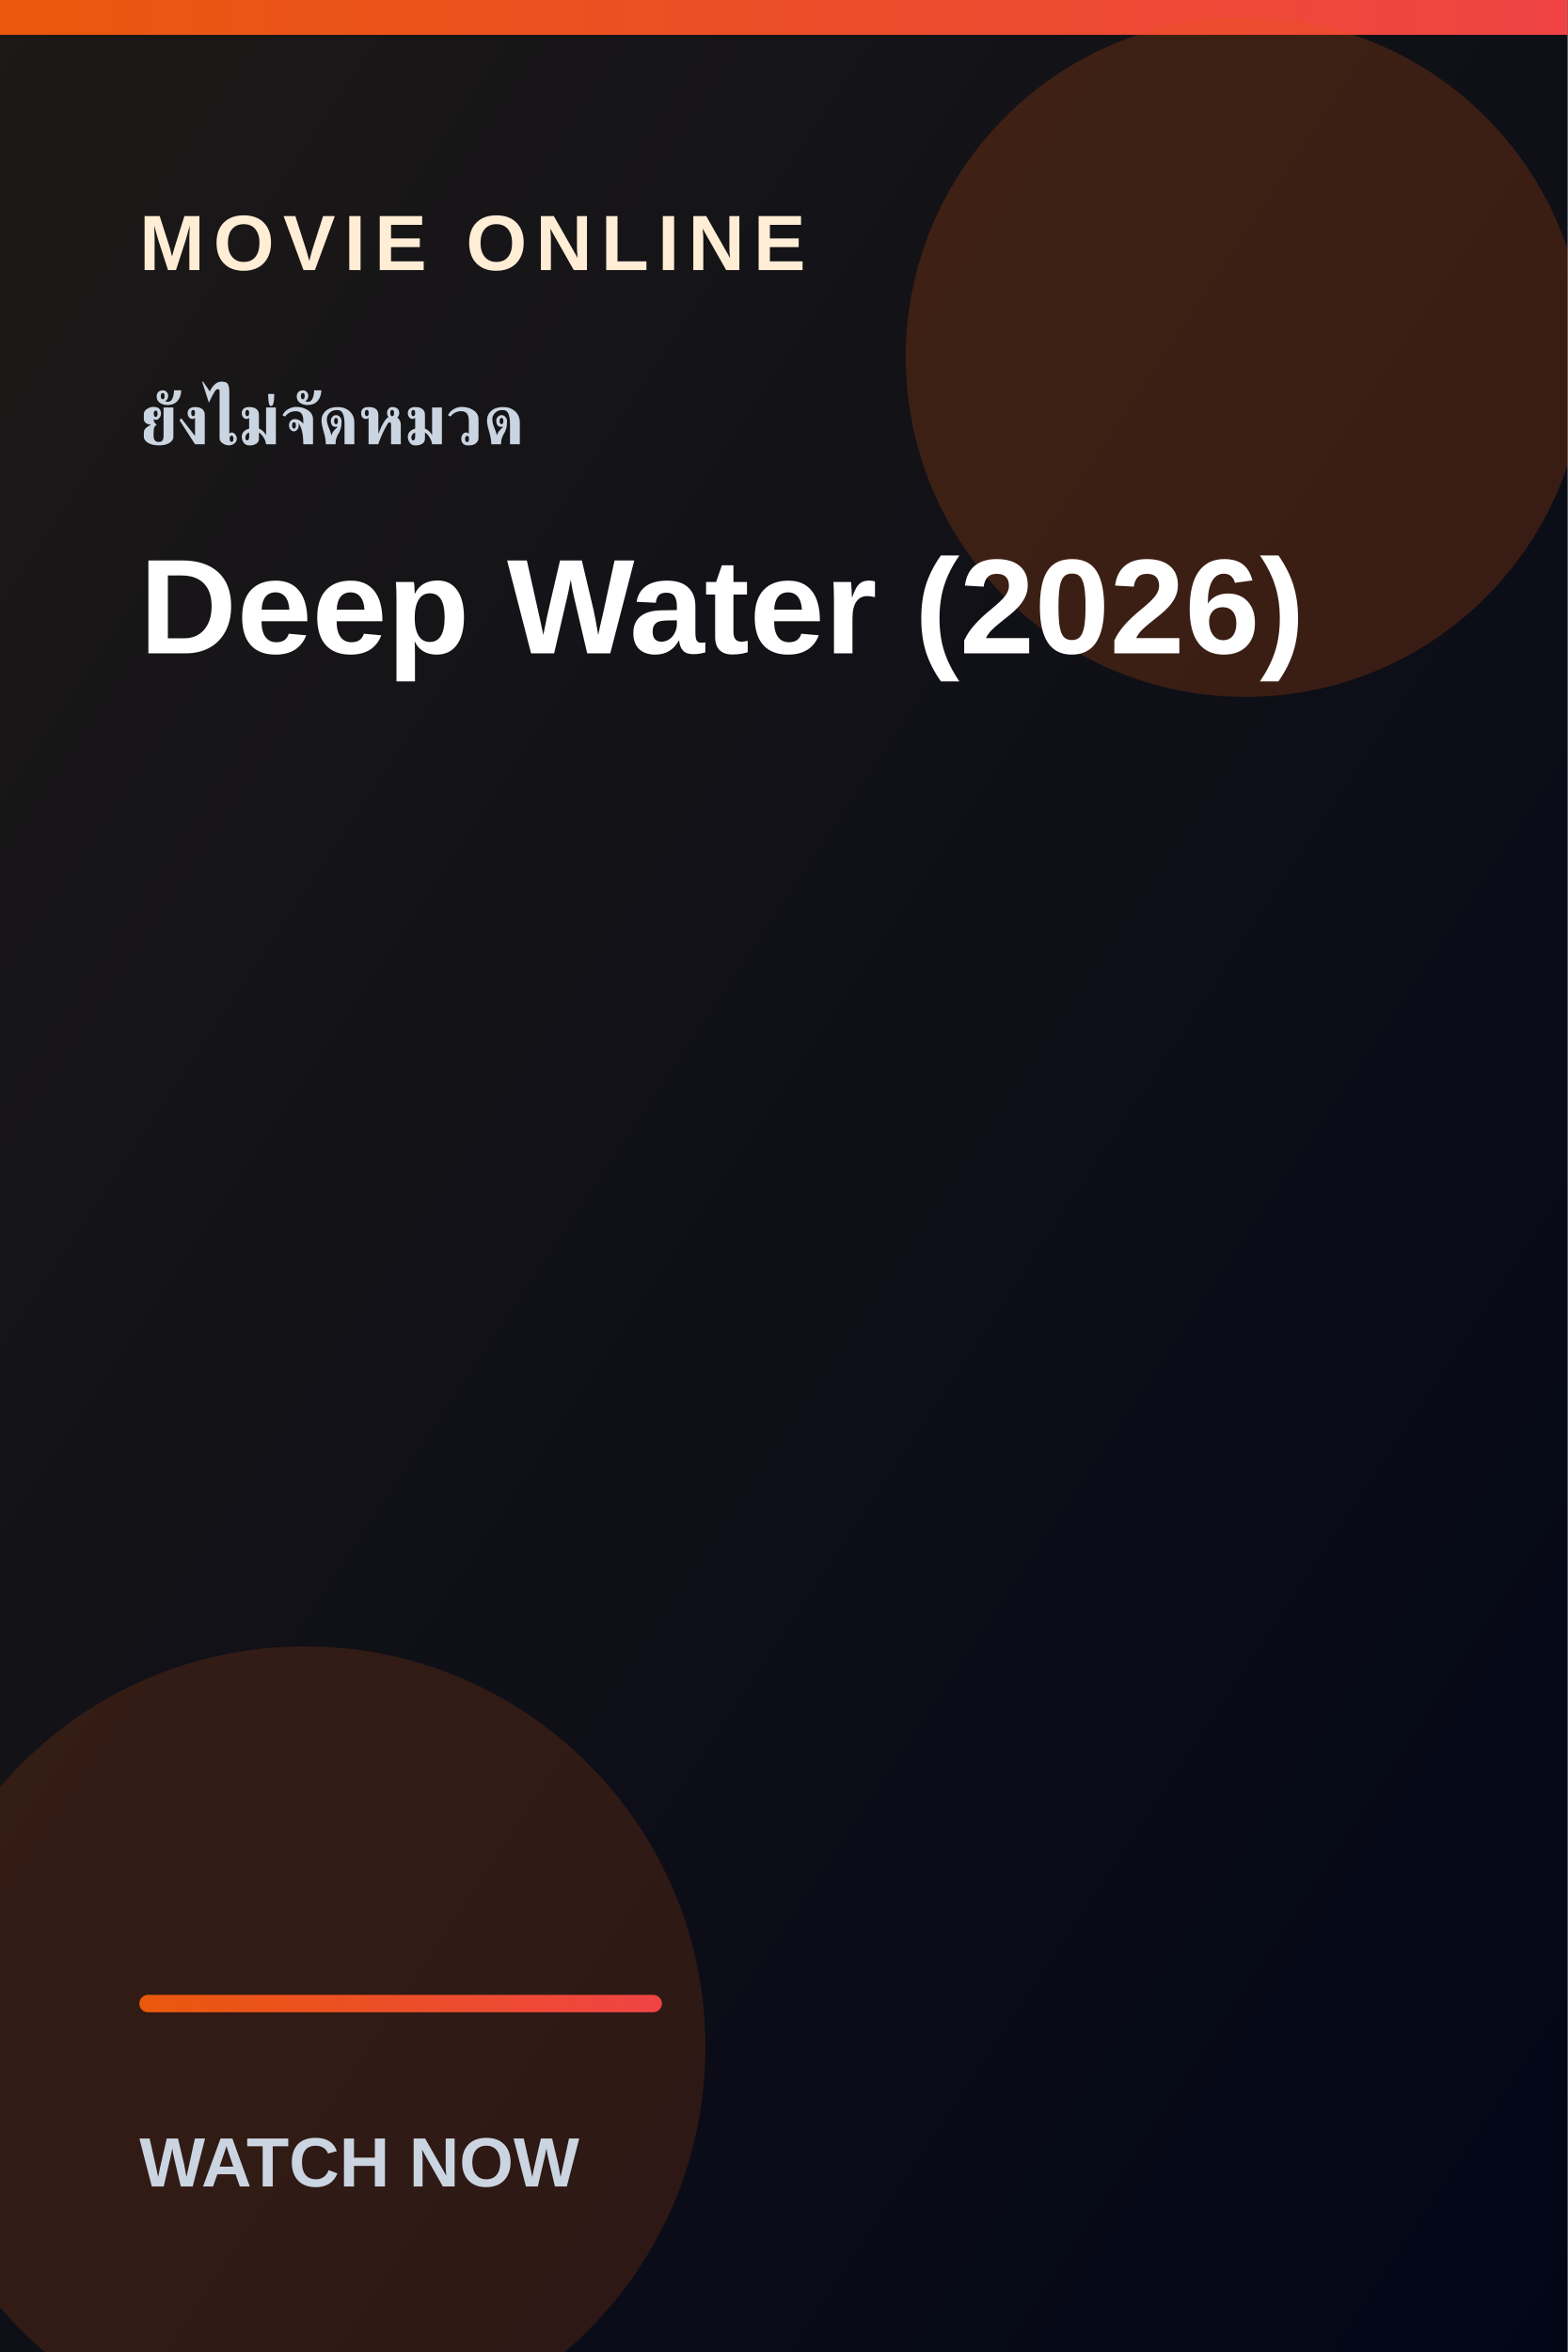
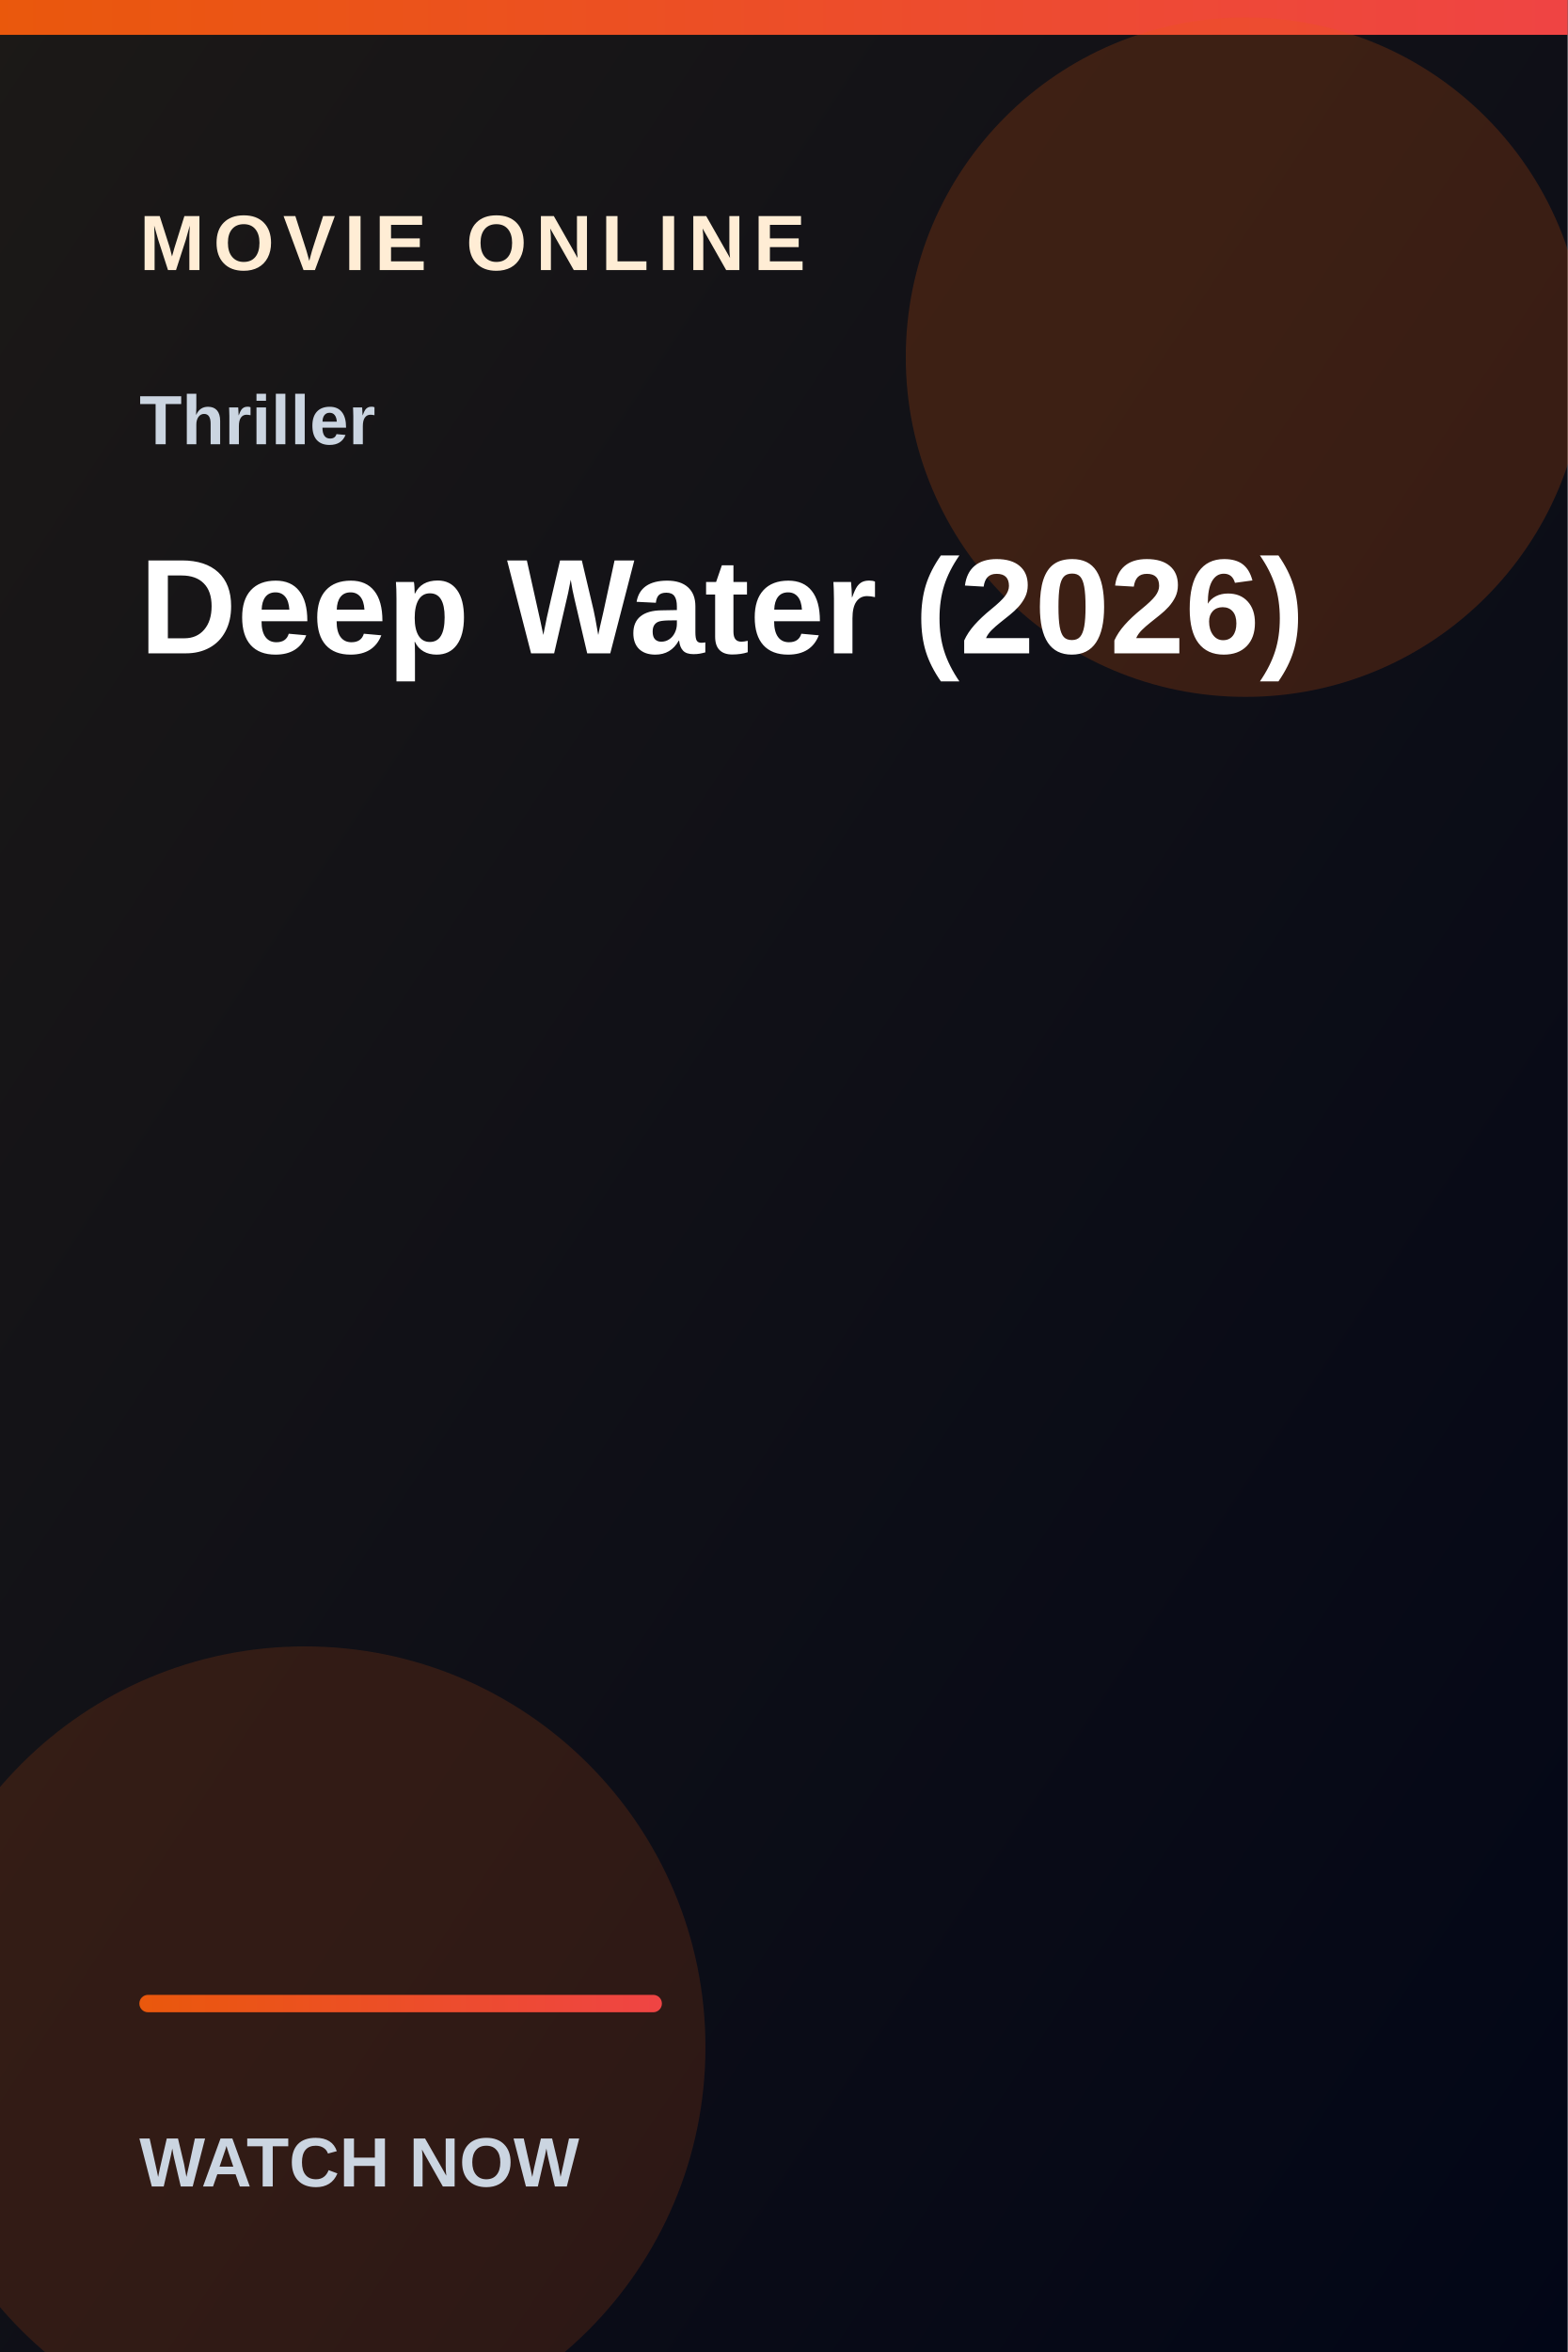
<svg xmlns="http://www.w3.org/2000/svg" width="360" height="540" viewBox="0 0 360 540" role="img" aria-label="Deep Water (2026)">
  <defs>
    <linearGradient id="bg" x1="0" y1="0" x2="1" y2="1">
      <stop offset="0" stop-color="#1c1917" />
      <stop offset="1" stop-color="#020617" />
    </linearGradient>
    <linearGradient id="accent" x1="0" y1="0" x2="1" y2="0">
      <stop offset="0" stop-color="#ea580c" />
      <stop offset="1" stop-color="#ef4444" />
    </linearGradient>
    <style>
      .brand { fill: #ffedd5; font: 700 18px Arial, sans-serif; letter-spacing: 2px; }
      .title { fill: #fff; font: 800 31px Arial, sans-serif; }
      .meta { fill: #cbd5e1; font: 600 16px Arial, sans-serif; }
    </style>
  </defs>
  <rect width="360" height="540" fill="url(#bg)" />
  <rect x="0" y="0" width="360" height="8" fill="url(#accent)" />
  <circle cx="286" cy="82" r="78" fill="#ea580c" opacity="0.2" />
  <circle cx="70" cy="470" r="92" fill="#ea580c" opacity="0.16" />
  <text x="32" y="62" class="brand">MOVIE ONLINE</text>
-   <text x="32" y="102" class="meta">ยังไม่จัดหมวด</text>
+   <text x="32" y="102" class="meta">Thriller</text>
  <text x="32" y="150" class="title">Deep Water (2026)</text>
  <rect x="32" y="458" width="120" height="4" rx="2" fill="url(#accent)" />
  <text x="32" y="502" class="meta">WATCH NOW</text>
</svg>
